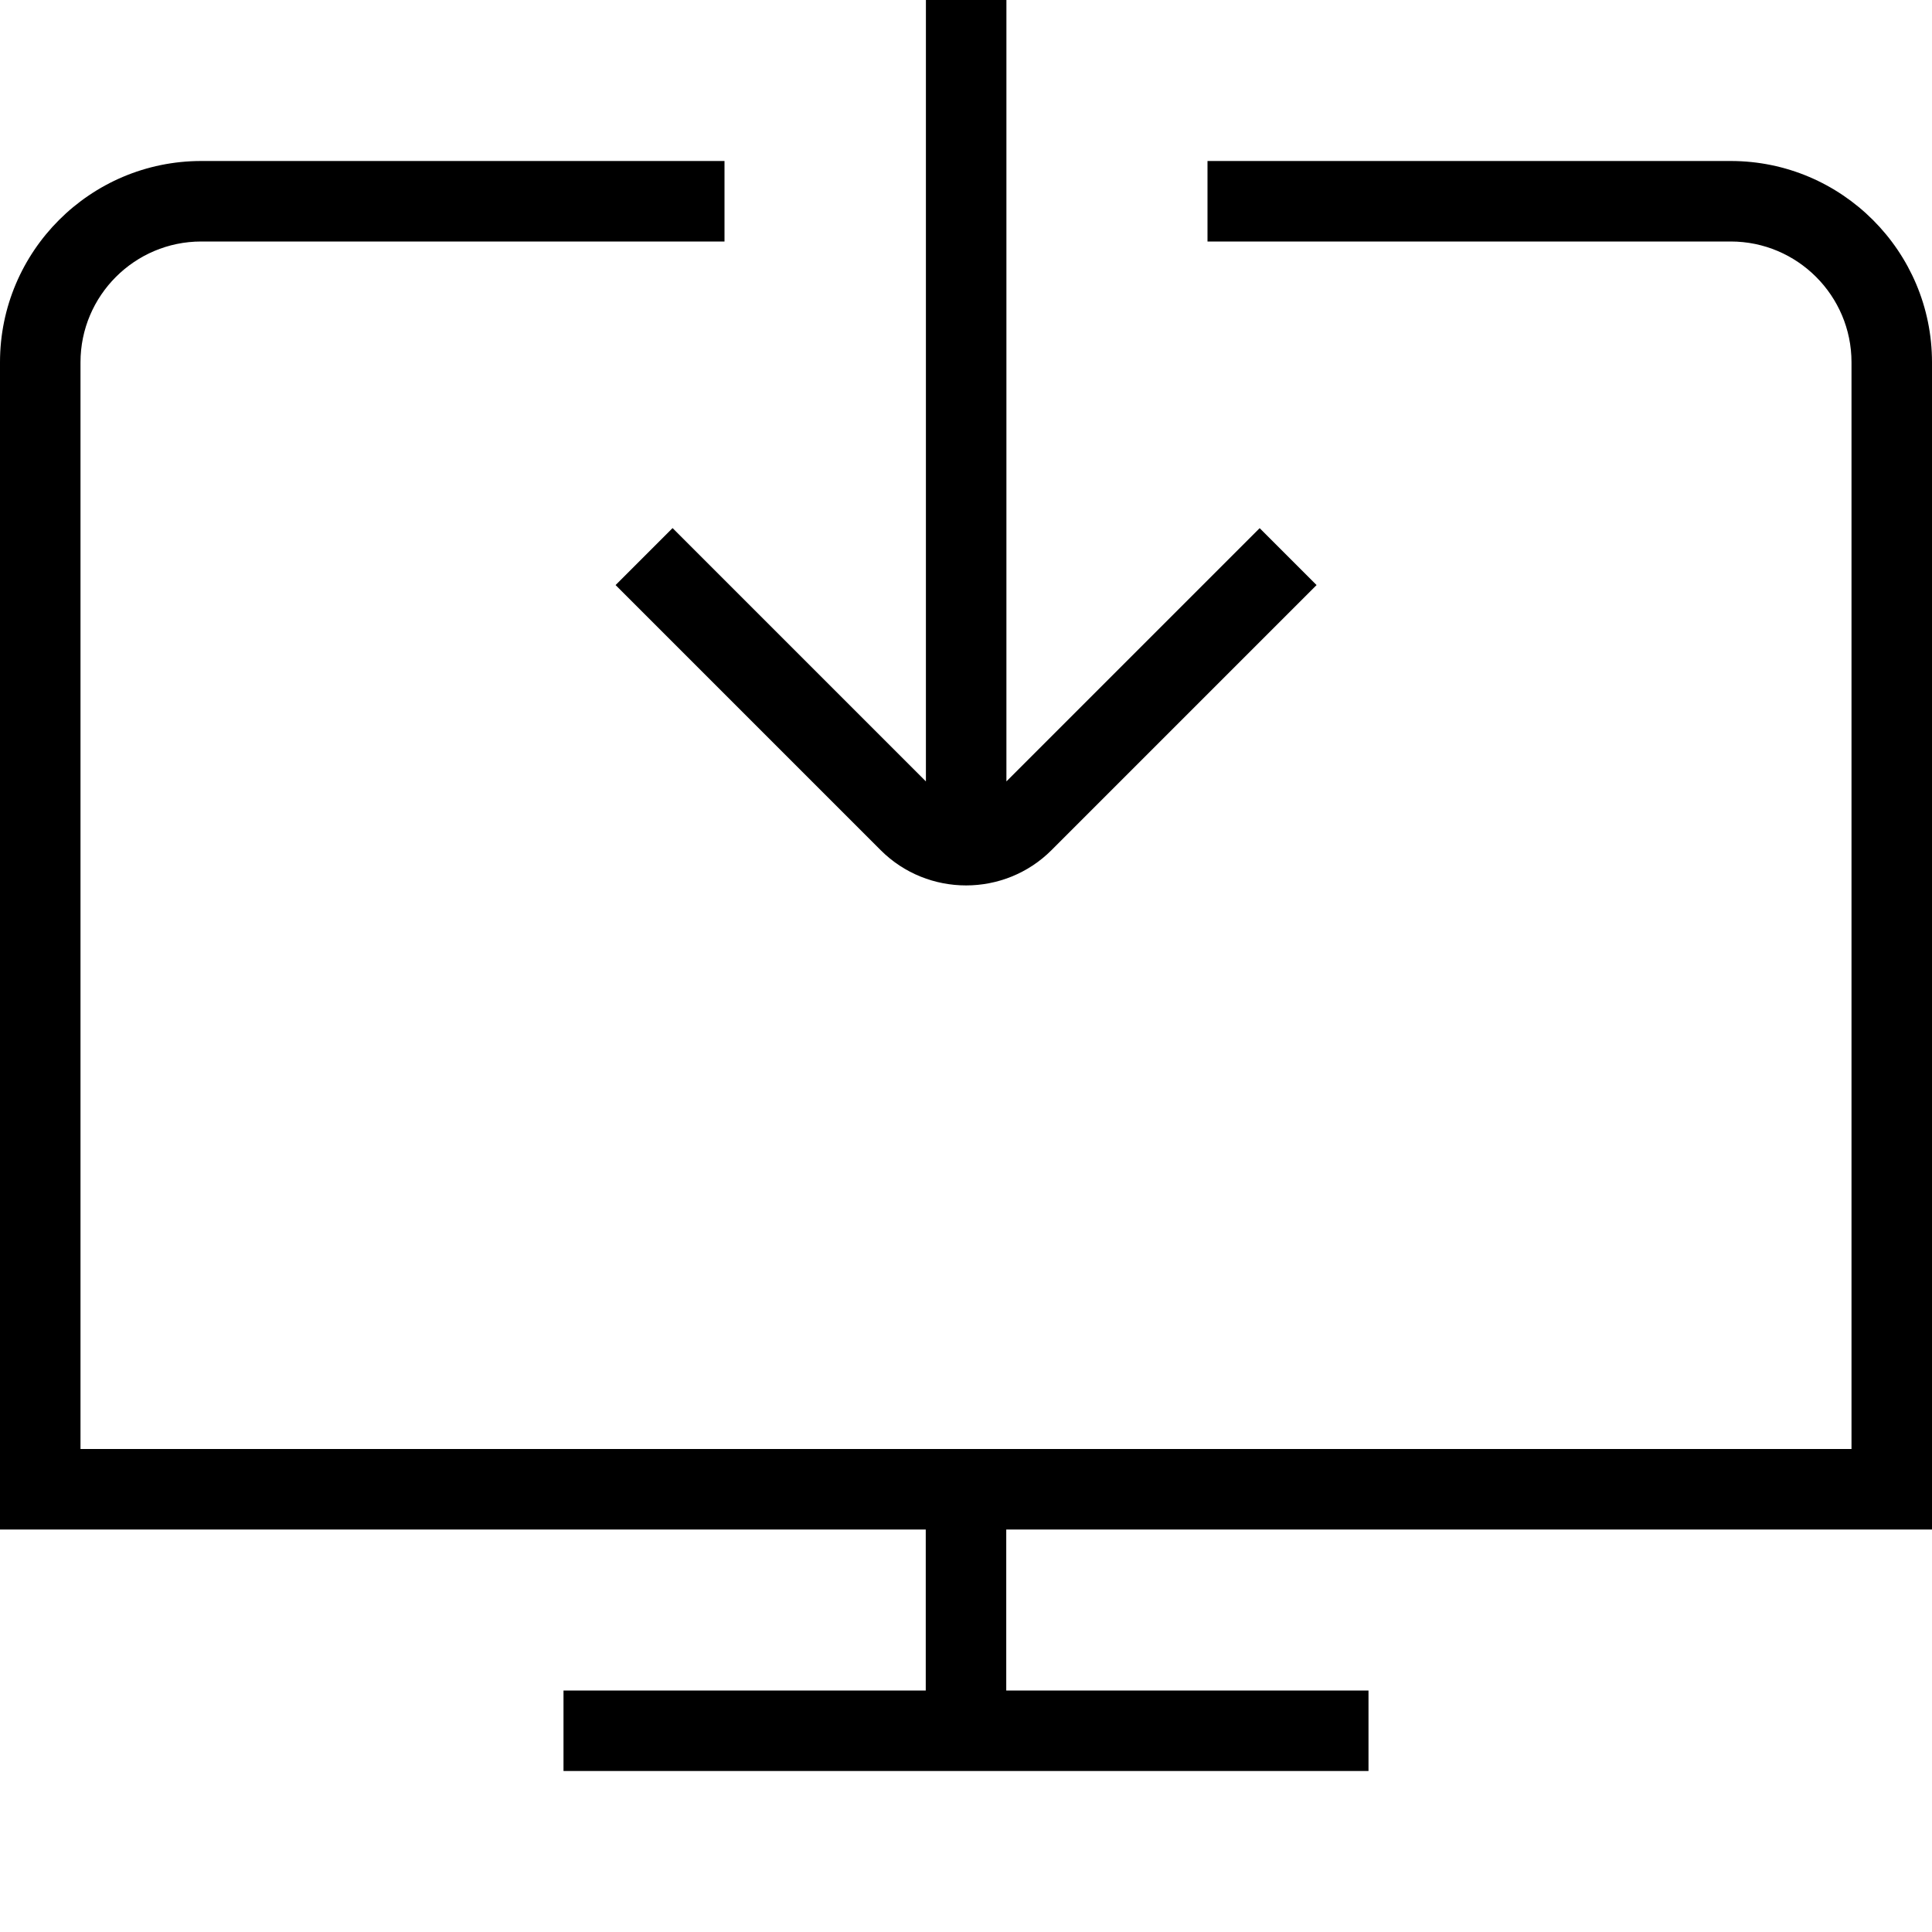
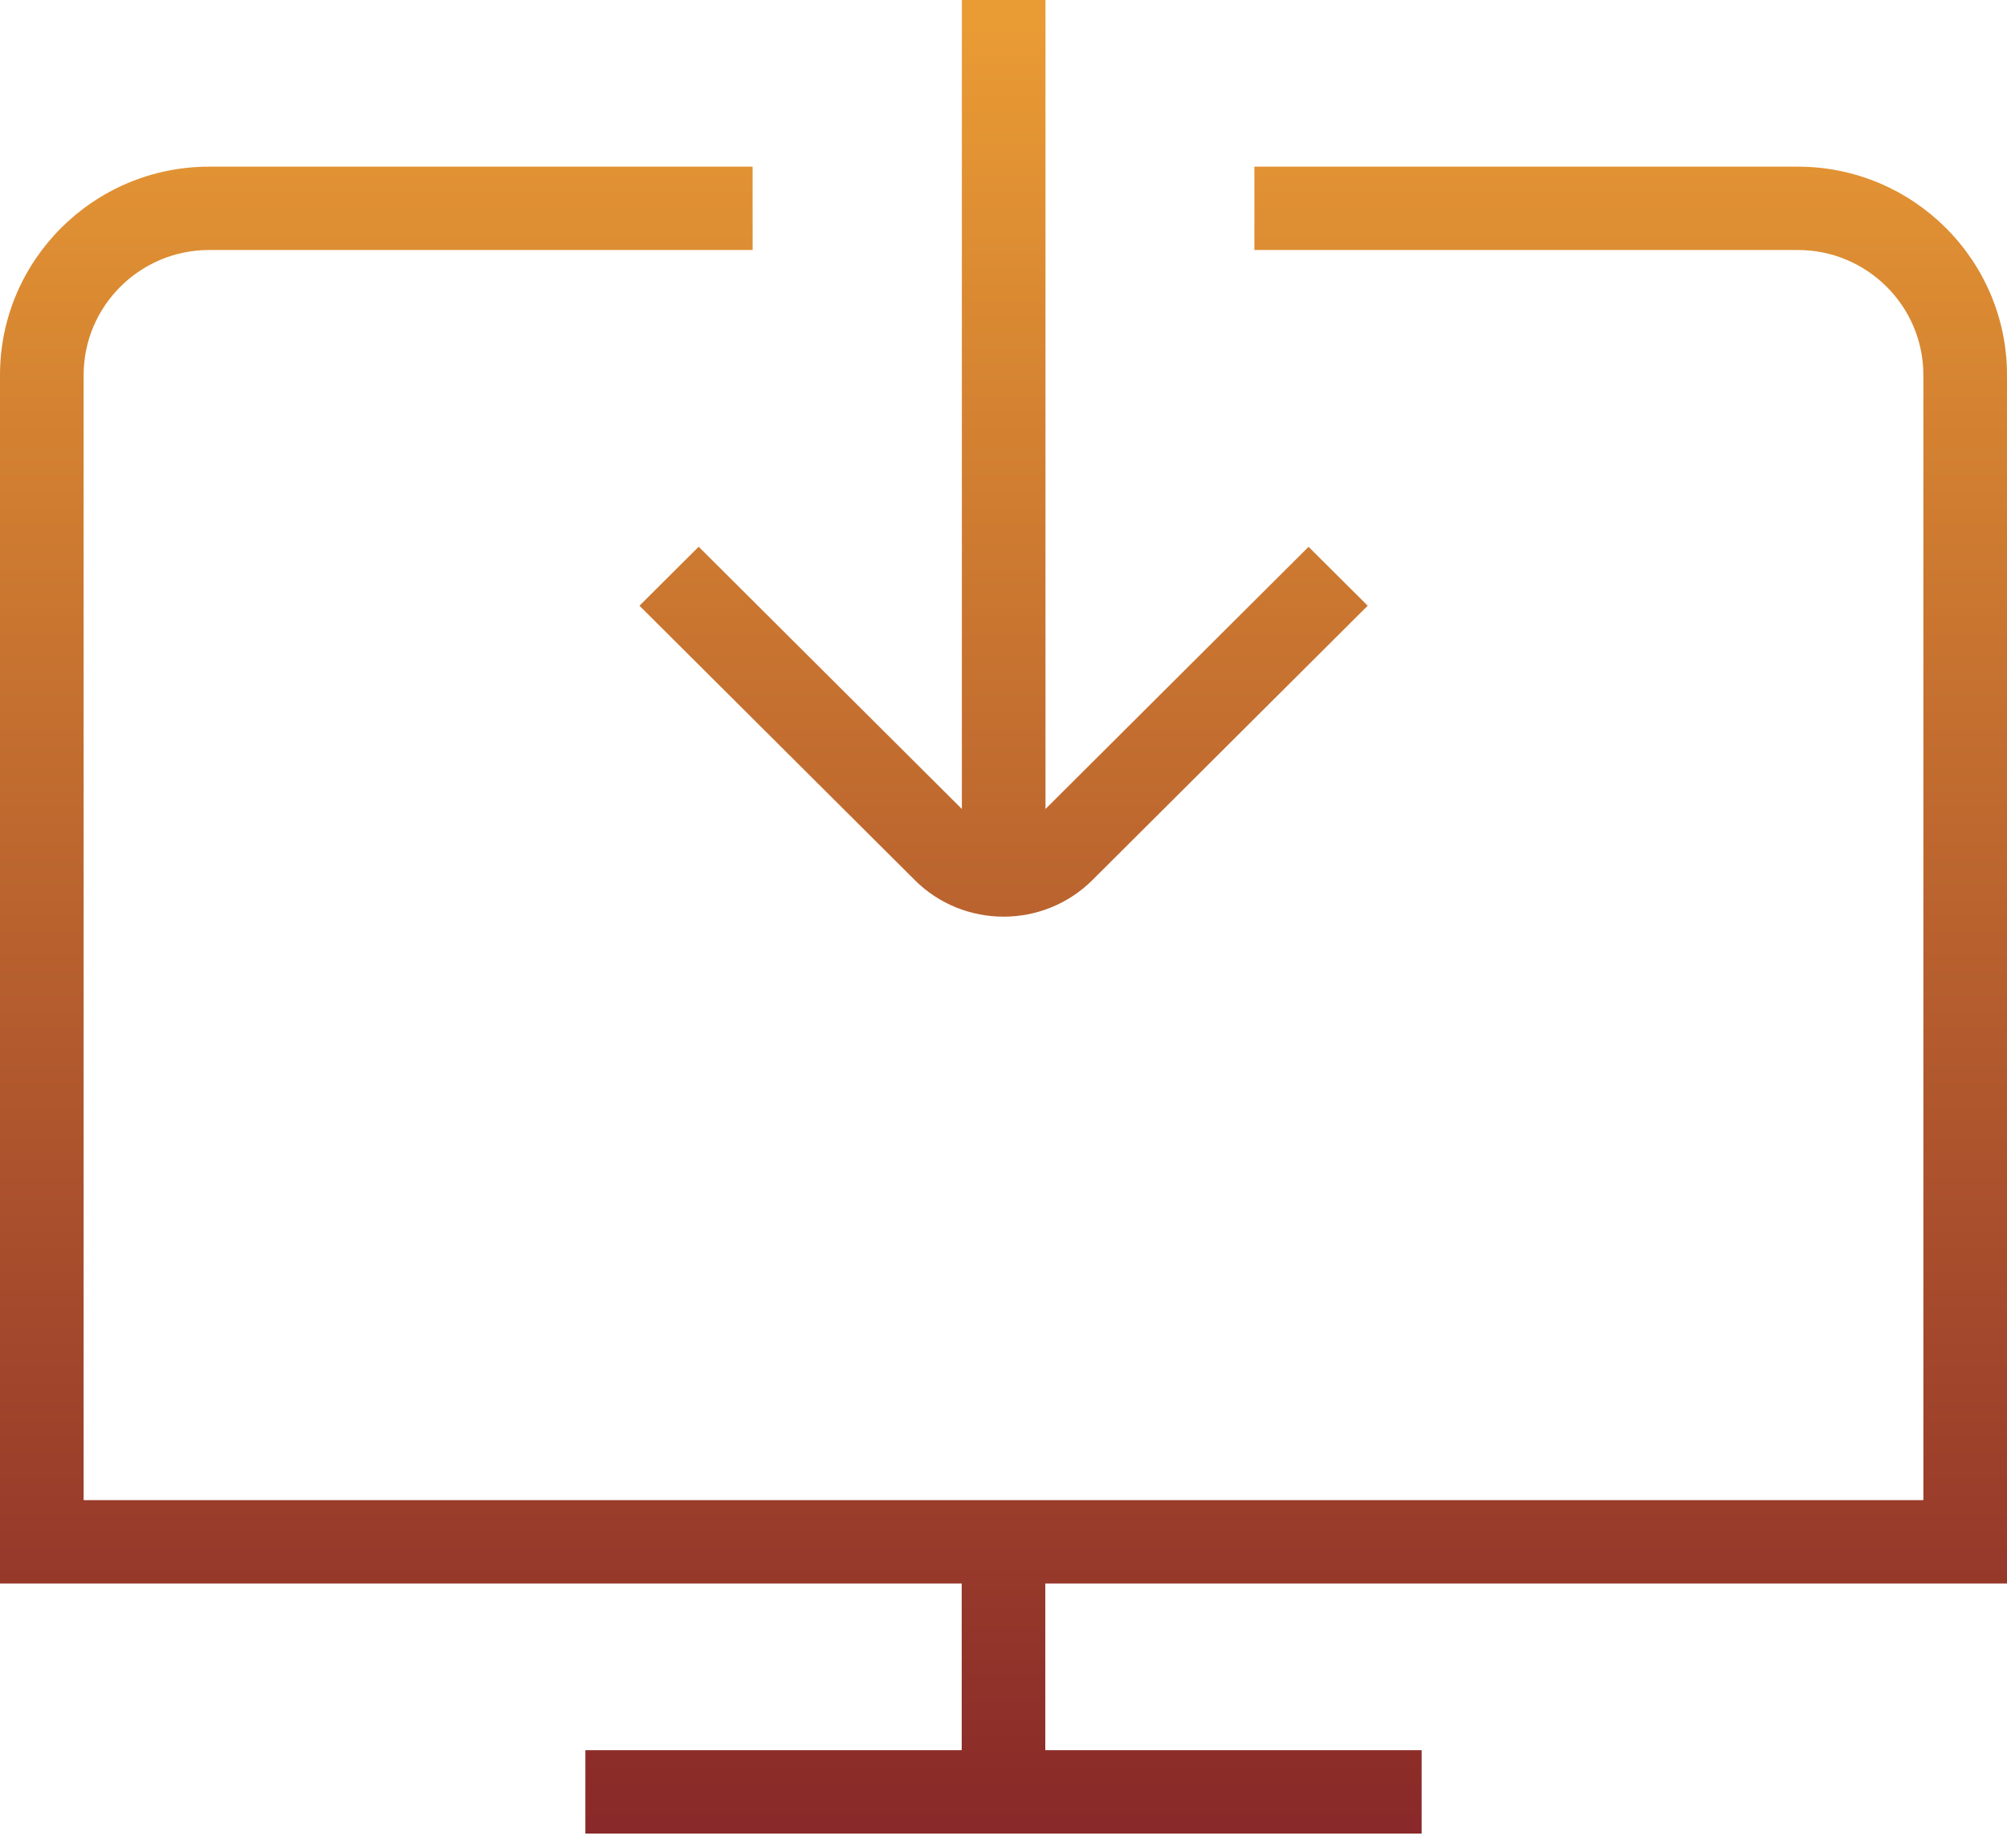
- <svg xmlns="http://www.w3.org/2000/svg" id="Layer_1" data-name="Layer 1" viewBox="0 0 24 24">
-   <path d="m12.5,19v2h4.5v1H7v-1h4.5v-2H0V4.5c0-1.378,1.121-2.5,2.5-2.5h6.5v1H2.5c-.827,0-1.5.673-1.5,1.5v13.5h22V4.5c0-.827-.673-1.5-1.5-1.5h-6.5v-1h6.5c1.379,0,2.5,1.122,2.5,2.5v14.5h-11.5Zm-4.146-12.439l-.707.707,3.293,3.293c.292.292.677.438,1.061.438s.769-.146,1.061-.438l3.293-3.293-.707-.707-3.146,3.146V0h-1v9.707l-3.146-3.146Z" />
+ <svg xmlns="http://www.w3.org/2000/svg" width="63px" height="58px" viewBox="0 0 63 58" version="1.1">
+   <defs>
+     <linearGradient x1="50%" y1="0%" x2="50%" y2="100%" id="linearGradient-1">
+       <stop stop-color="#EA9C34" offset="0%" />
+       <stop stop-color="#892929" offset="100%" />
+     </linearGradient>
+   </defs>
+   <g id="Page-1" stroke="none" stroke-width="1" fill="none" fill-rule="evenodd">
+     <g id="OCTOBRE-New-version" transform="translate(-617, -878)" fill="url(#linearGradient-1)" fill-rule="nonzero">
+       <g id="Group-8" transform="translate(200, 661)">
+         <g id="Group" transform="translate(0, 153)">
+           <g id="display-arrow-down" transform="translate(417, 64)">
+             <path d="M32.812,49.707 L32.812,54.939 L44.625,54.939 L44.625,57.556 L18.375,57.556 L18.375,54.939 L30.188,54.939 L30.188,49.707 L0,49.707 L0,11.773 C0,8.168 2.943,5.232 6.562,5.232 L23.625,5.232 L23.625,7.848 L6.562,7.848 C4.392,7.848 2.625,9.609 2.625,11.773 L2.625,47.091 L60.375,47.091 L60.375,11.773 C60.375,9.609 58.608,7.848 56.438,7.848 L39.375,7.848 L39.375,5.232 L56.438,5.232 C60.057,5.232 63,8.168 63,11.773 L63,49.707 L32.812,49.707 Z M21.929,17.165 L20.073,19.014 L28.718,27.629 C29.484,28.393 30.495,28.775 31.503,28.775 C32.511,28.775 33.521,28.393 34.288,27.629 L42.932,19.014 L41.076,17.165 L32.818,25.395 L32.818,0 L30.193,0 L30.193,25.395 L21.934,17.165 L21.929,17.165 Z" id="Shape" />
+           </g>
+         </g>
+       </g>
+     </g>
+   </g>
</svg>
